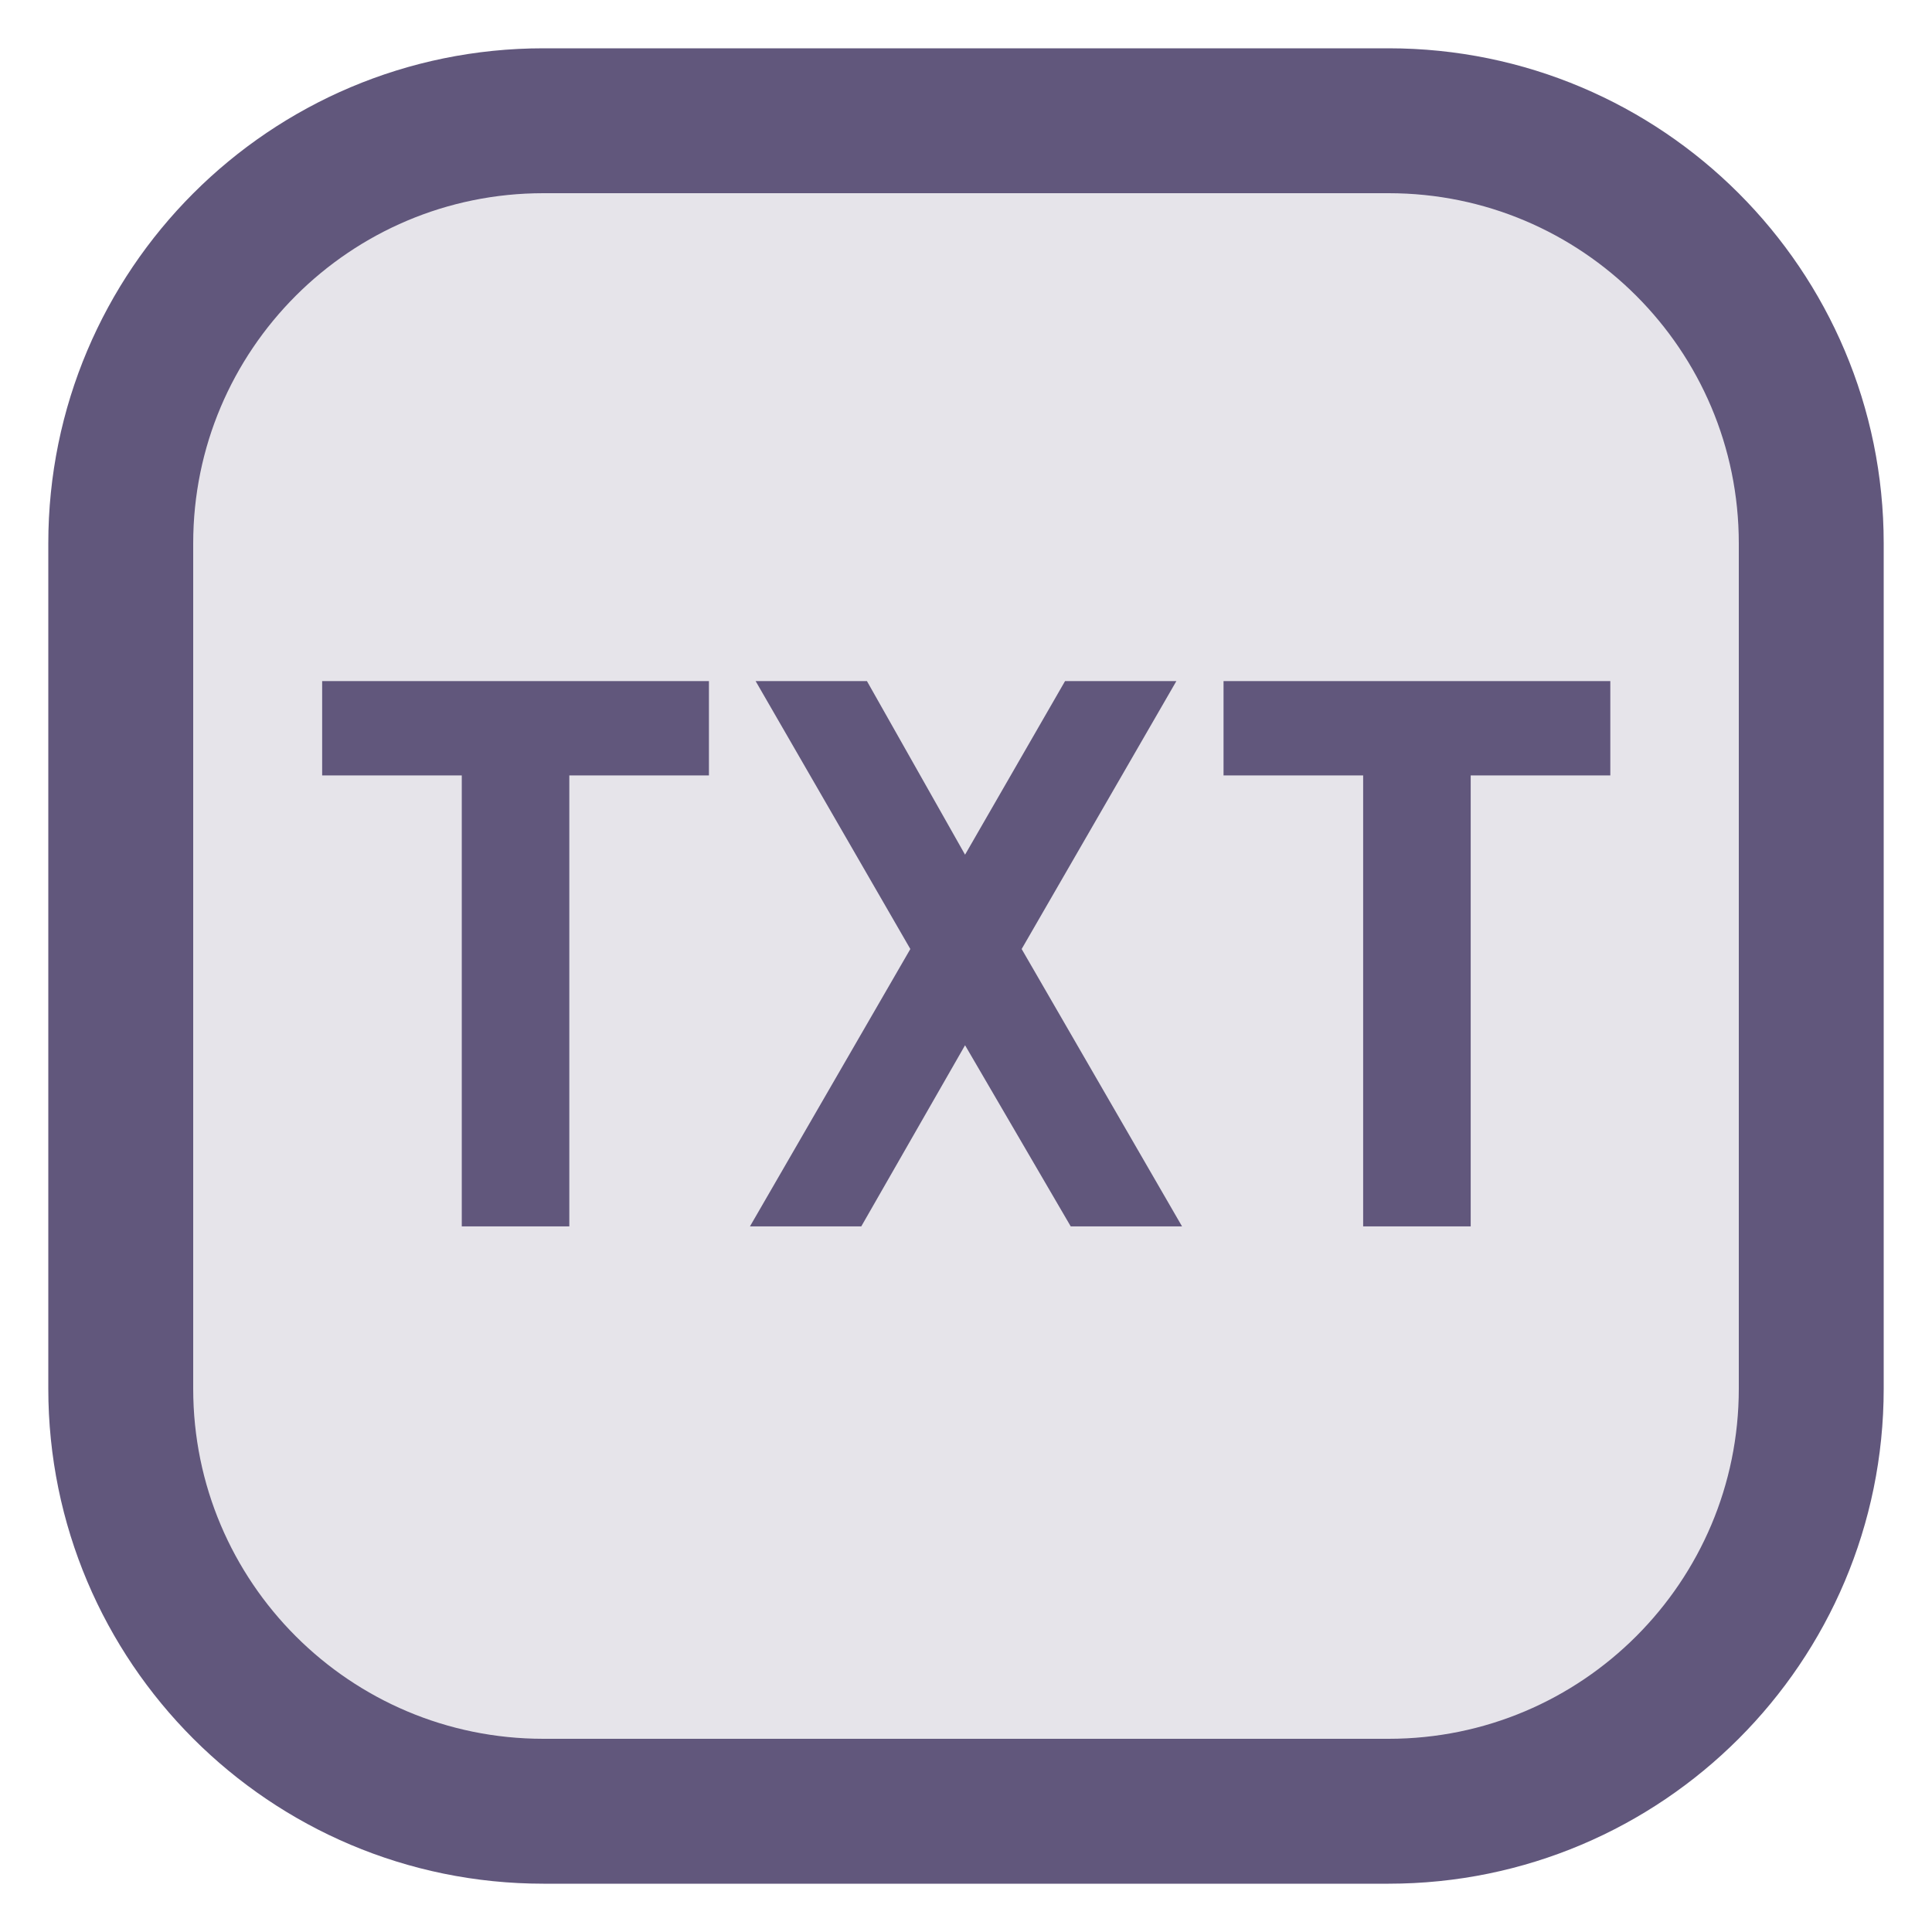
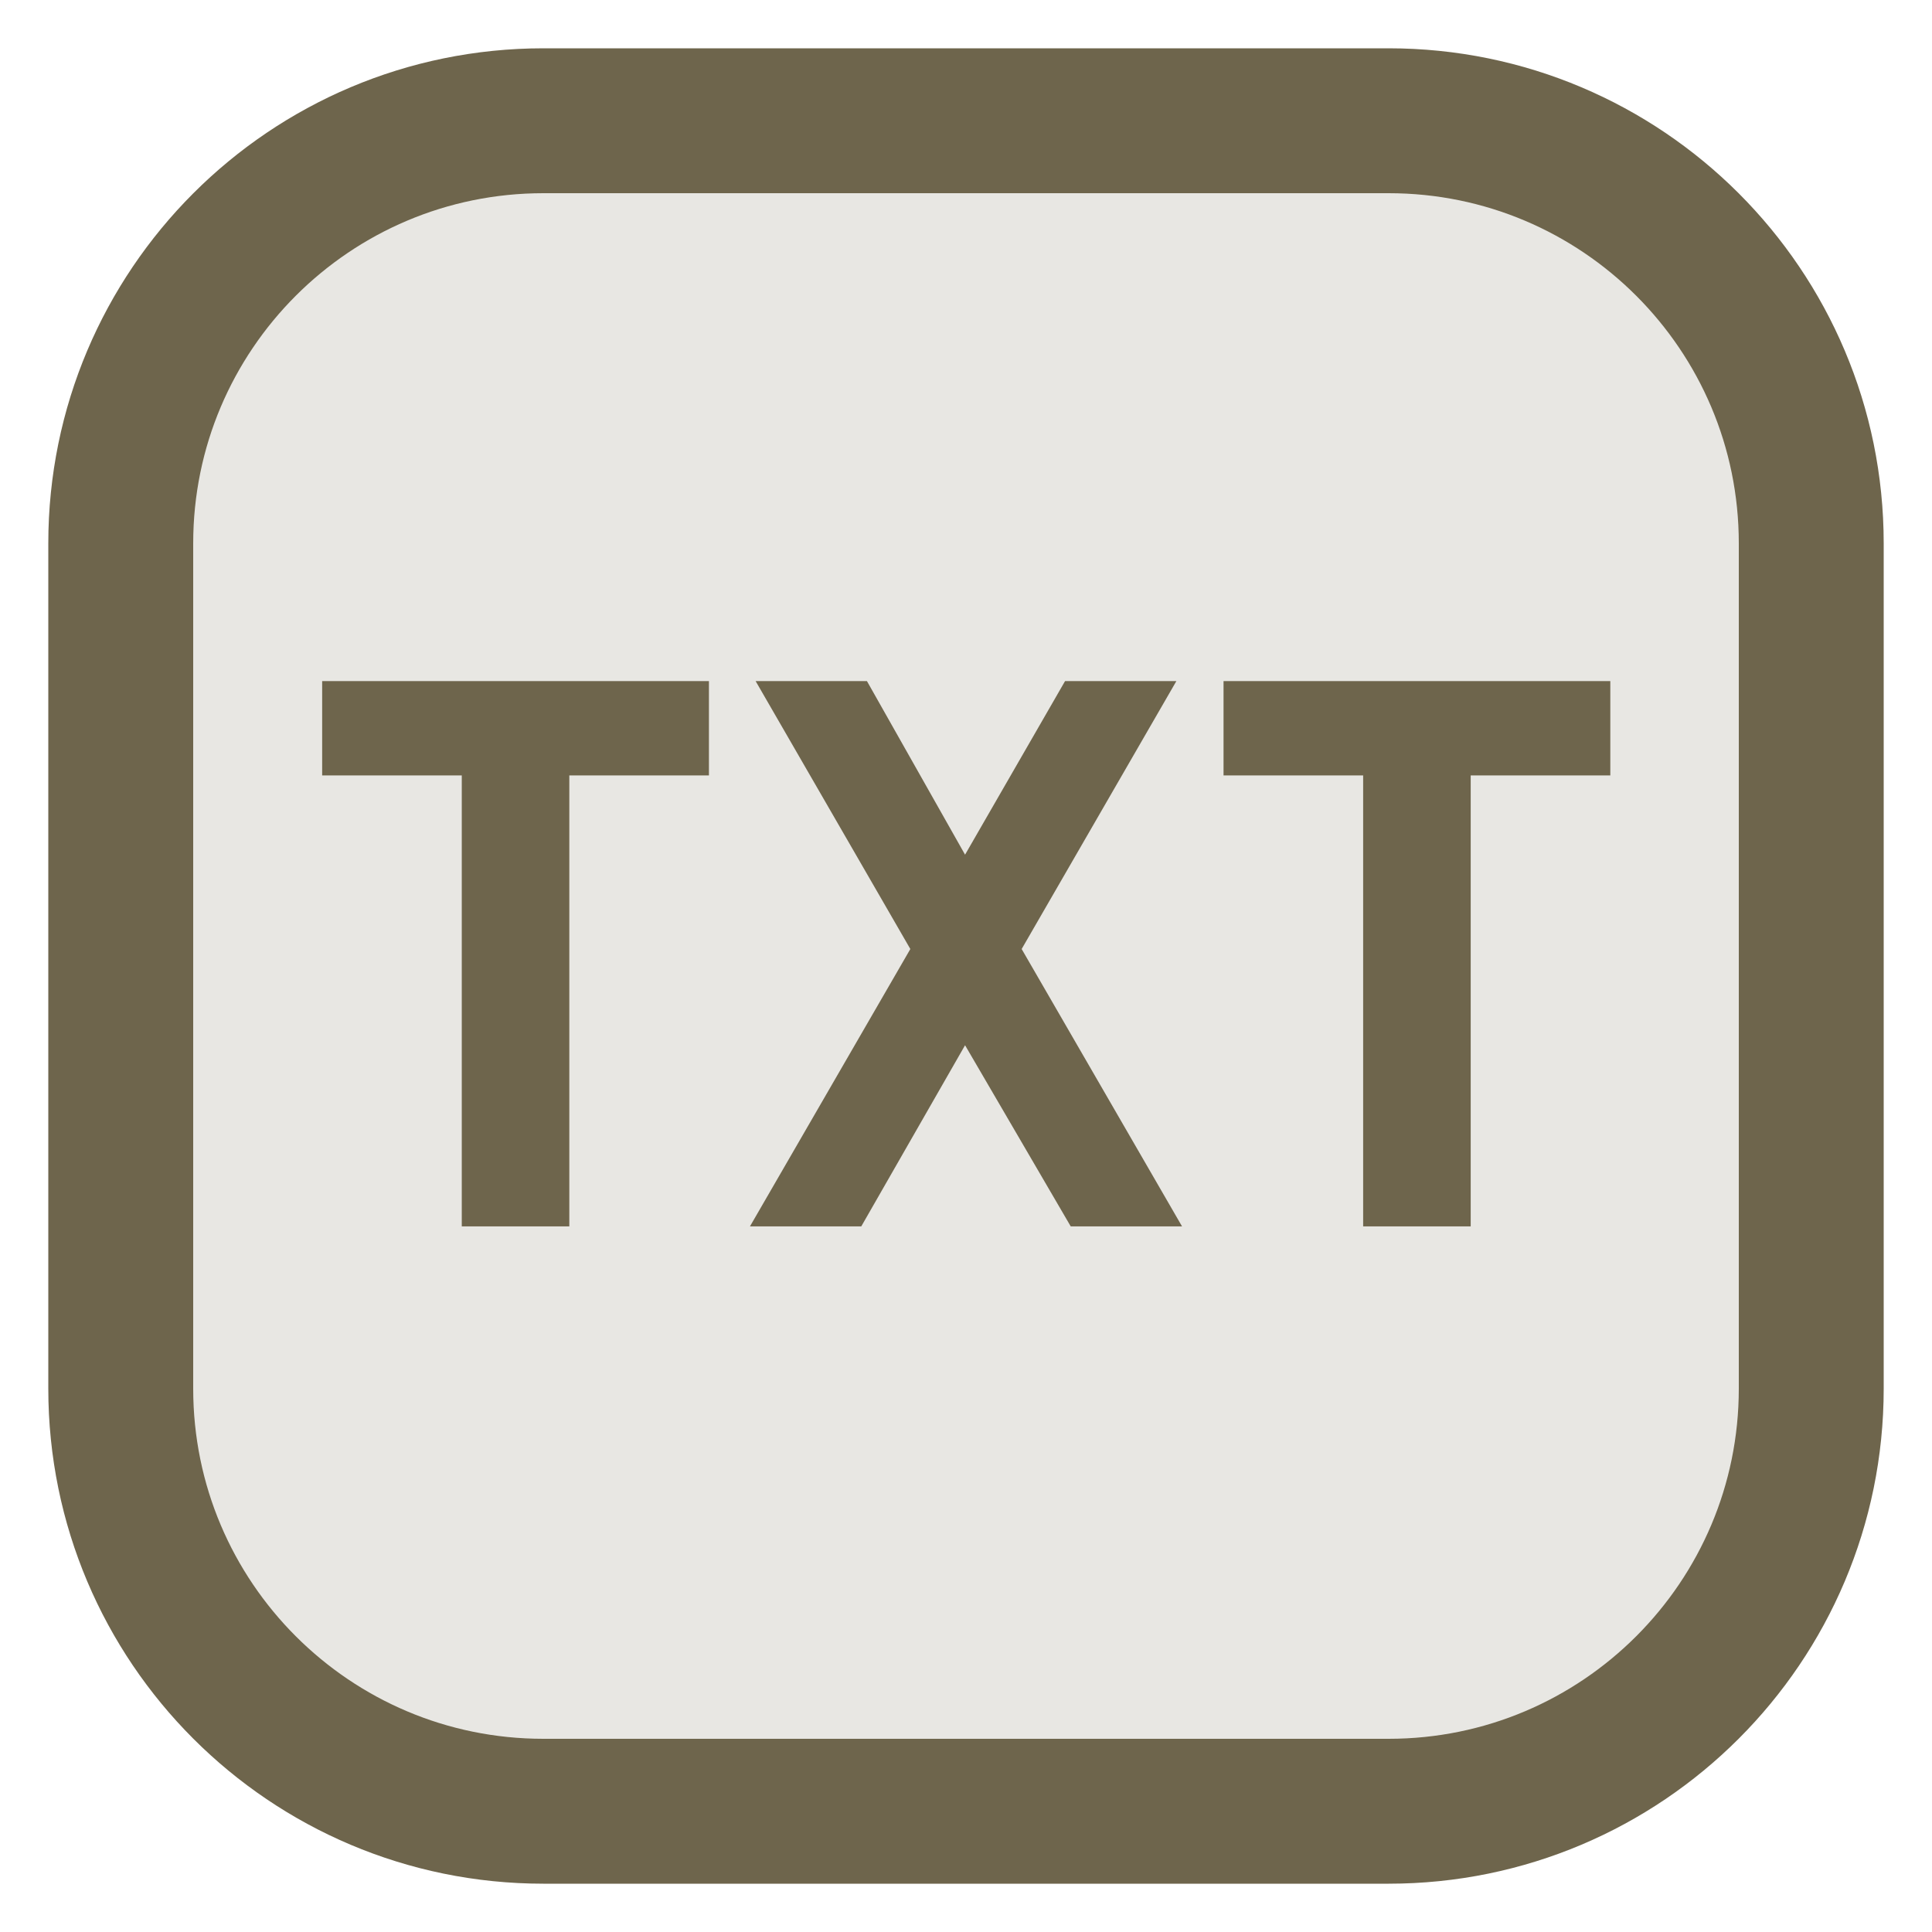
<svg xmlns="http://www.w3.org/2000/svg" viewBox="0 0 16 16">
-   <rect x="1" y="1" width="14" height="14" rx="3.5" fill="#61577c" fill-opacity=".16" stroke="#61577c" stroke-width="1.2" />
-   <text x="8" y="8.4" text-anchor="middle" dominant-baseline="middle" font-family="Cascadia Code, Consolas, Menlo, DejaVu Sans Mono, monospace" font-size="6.2" font-weight="700" fill="#61577c">TXT</text>
+   <rect x="1" y="1" width="14" height="14" rx="3.5" fill="#6e654c" fill-opacity=".16" stroke="#6e654c" stroke-width="1.2" />
+   <text x="8" y="8.4" text-anchor="middle" dominant-baseline="middle" font-family="Cascadia Code, Consolas, Menlo, DejaVu Sans Mono, monospace" font-size="6.2" font-weight="700" fill="#6e654c">TXT</text>
</svg>
